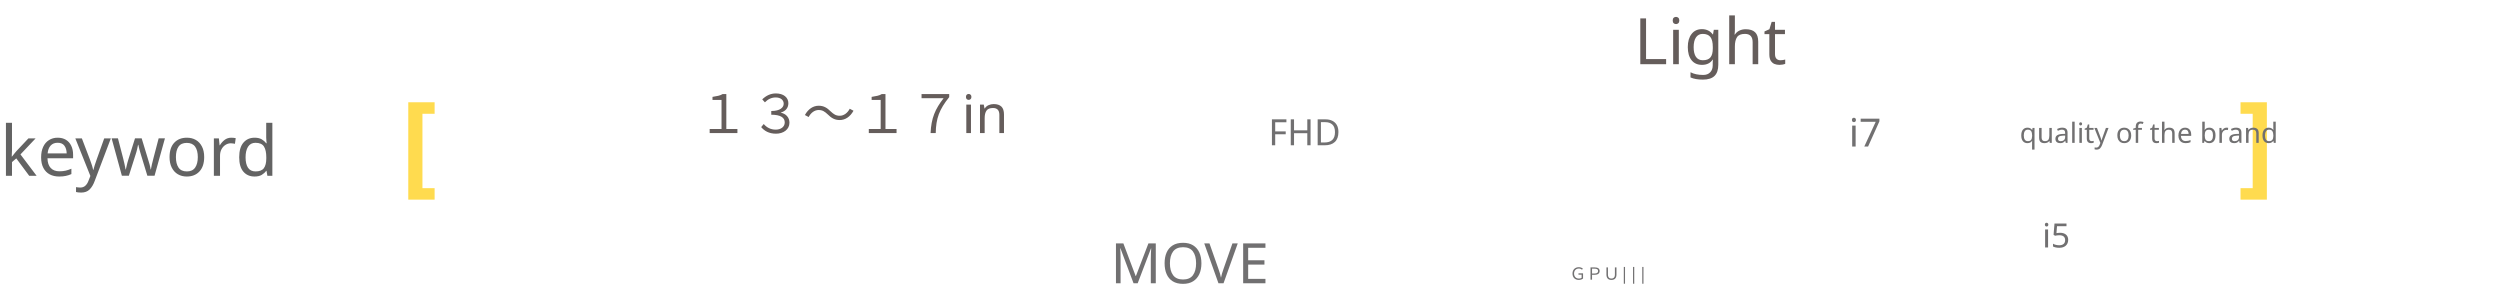
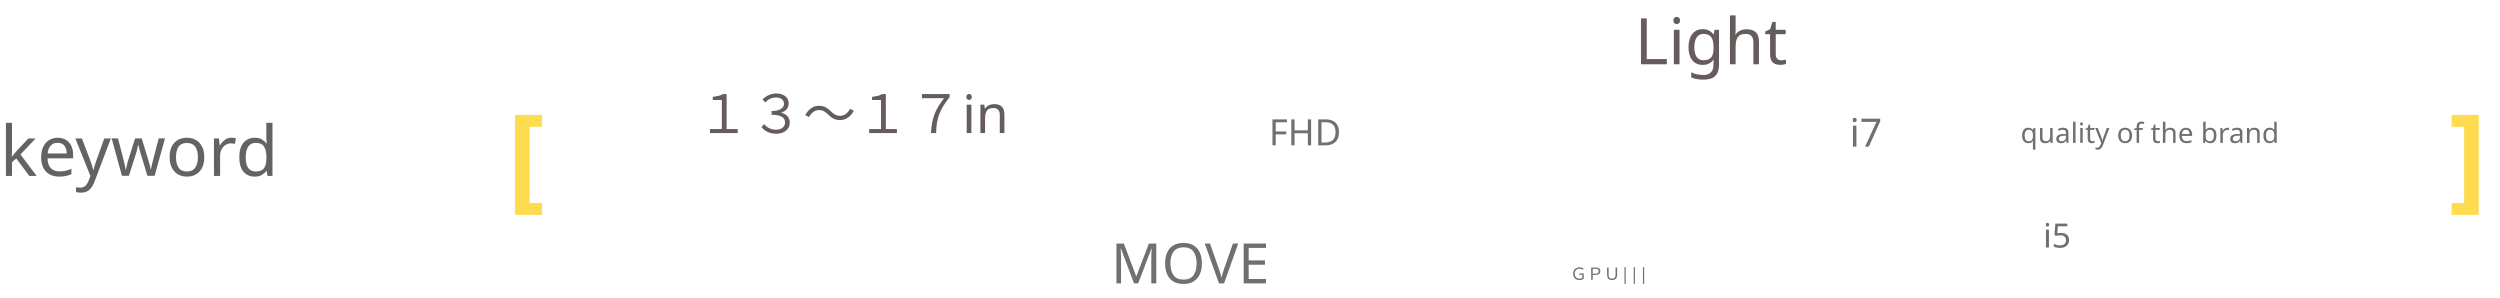
- <svg xmlns="http://www.w3.org/2000/svg" viewBox="0 0 895.434 106.466">
+ <svg xmlns="http://www.w3.org/2000/svg" viewBox="0 0 895.06 106.466">
  <defs>
    <style>
      .cls-1 {
-         fill: #ffdb4f;
-         font-size: 40px;
-         font-family: Muli-Black, Muli;
-         font-weight: 800;
-       }
- 
-       .cls-2 {
        fill: #636363;
        font-size: 25px;
        font-family: SegoeUI, Segoe UI;
      }

-       .cls-3, .cls-4 {
+       .cls-2, .cls-3 {
        fill: #231815;
        opacity: 0.7;
      }

-       .cls-3 {
+       .cls-2 {
        font-size: 19px;
      }

-       .cls-10, .cls-3, .cls-4, .cls-5, .cls-6, .cls-7, .cls-8, .cls-9 {
+       .cls-2, .cls-3, .cls-4, .cls-5, .cls-6, .cls-7, .cls-8, .cls-9 {
        font-family: MicrosoftJhengHeiUIRegular, Microsoft JhengHei UI;
      }

-       .cls-4 {
+       .cls-3 {
        font-size: 23px;
      }

-       .cls-10, .cls-5, .cls-6, .cls-7, .cls-8, .cls-9 {
+       .cls-4, .cls-5, .cls-6, .cls-7, .cls-8, .cls-9 {
        fill: #717071;
      }

-       .cls-5 {
+       .cls-4 {
        font-size: 13px;
      }

-       .cls-6 {
+       .cls-5 {
        font-size: 10px;
      }

-       .cls-7 {
+       .cls-6 {
        font-size: 6px;
      }

-       .cls-8 {
+       .cls-7 {
        font-size: 12px;
      }

-       .cls-9 {
+       .cls-8 {
        font-size: 14px;
      }

+       .cls-9 {
+         font-size: 20px;
+       }
+ 
      .cls-10 {
-         font-size: 20px;
+         fill: #ffdb4f;
+         font-size: 41px;
+         font-family: Muli-Black, Muli;
+         font-weight: 800;
      }
    </style>
  </defs>
  <g id="_007" data-name="007" transform="translate(-498.126 -2537.261)">
-     <text id="_" data-name="[                                                              ]" class="cls-1" transform="translate(641.56 2602.453)">
-       <tspan x="0" y="0" xml:space="preserve">[                                                              ]</tspan>
-     </text>
-     <text id="keyword" class="cls-2" transform="translate(498.126 2600.238)">
+     <text id="keyword" class="cls-1" transform="translate(498.126 2600.238)">
      <tspan x="0" y="0">keyword</tspan>
    </text>
-     <text id="_in" data-name="１３～１７in" class="cls-3" transform="translate(747.622 2584.913)">
+     <text id="_in" data-name="１３～１７in" class="cls-2" transform="translate(747.622 2584.913)">
      <tspan x="0" y="0">１３～１７in</tspan>
    </text>
-     <text id="Light" class="cls-4" transform="translate(1083.402 2560.261)">
+     <text id="Light" class="cls-3" transform="translate(1083.402 2560.261)">
      <tspan x="0" y="0">Light</tspan>
    </text>
-     <text id="FHD" class="cls-5" transform="translate(952.431 2589.294)">
+     <text id="FHD" class="cls-4" transform="translate(952.431 2589.294)">
      <tspan x="0" y="0">FHD</tspan>
    </text>
-     <text id="quality_of_the_brand" data-name="quality of the brand" class="cls-6" transform="translate(1221.54 2588.44)">
+     <text id="quality_of_the_brand" data-name="quality of the brand" class="cls-5" transform="translate(1221.54 2588.44)">
      <tspan x="0" y="0">quality of the brand</tspan>
    </text>
-     <text id="_2" data-name="ＧＰＵ|||" class="cls-7" transform="translate(1060.29 2637.442)">
+     <text id="_" data-name="ＧＰＵ|||" class="cls-6" transform="translate(1060.29 2637.442)">
      <tspan x="0" y="0">ＧＰＵ|||</tspan>
    </text>
-     <text id="i5" class="cls-8" transform="translate(1229.614 2625.89)">
+     <text id="i5" class="cls-7" transform="translate(1229.614 2625.89)">
      <tspan x="0" y="0">i5</tspan>
    </text>
-     <text id="i7" class="cls-9" transform="translate(1160.341 2589.756)">
+     <text id="i7" class="cls-8" transform="translate(1160.341 2589.756)">
      <tspan x="0" y="0">i7</tspan>
    </text>
-     <text id="MOVE" class="cls-10" transform="translate(895.895 2638.727)">
+     <text id="MOVE" class="cls-9" transform="translate(895.895 2638.727)">
      <tspan x="0" y="0">MOVE</tspan>
+     </text>
+     <text id="_2" data-name="[ " class="cls-10" transform="translate(679.663 2607.696)">
+       <tspan x="0" y="0">[ </tspan>
+     </text>
+     <text id="_3" data-name=" ]" class="cls-10" transform="translate(1364.187 2607.696)">
+       <tspan x="0" y="0" xml:space="preserve"> ]</tspan>
    </text>
  </g>
</svg>
